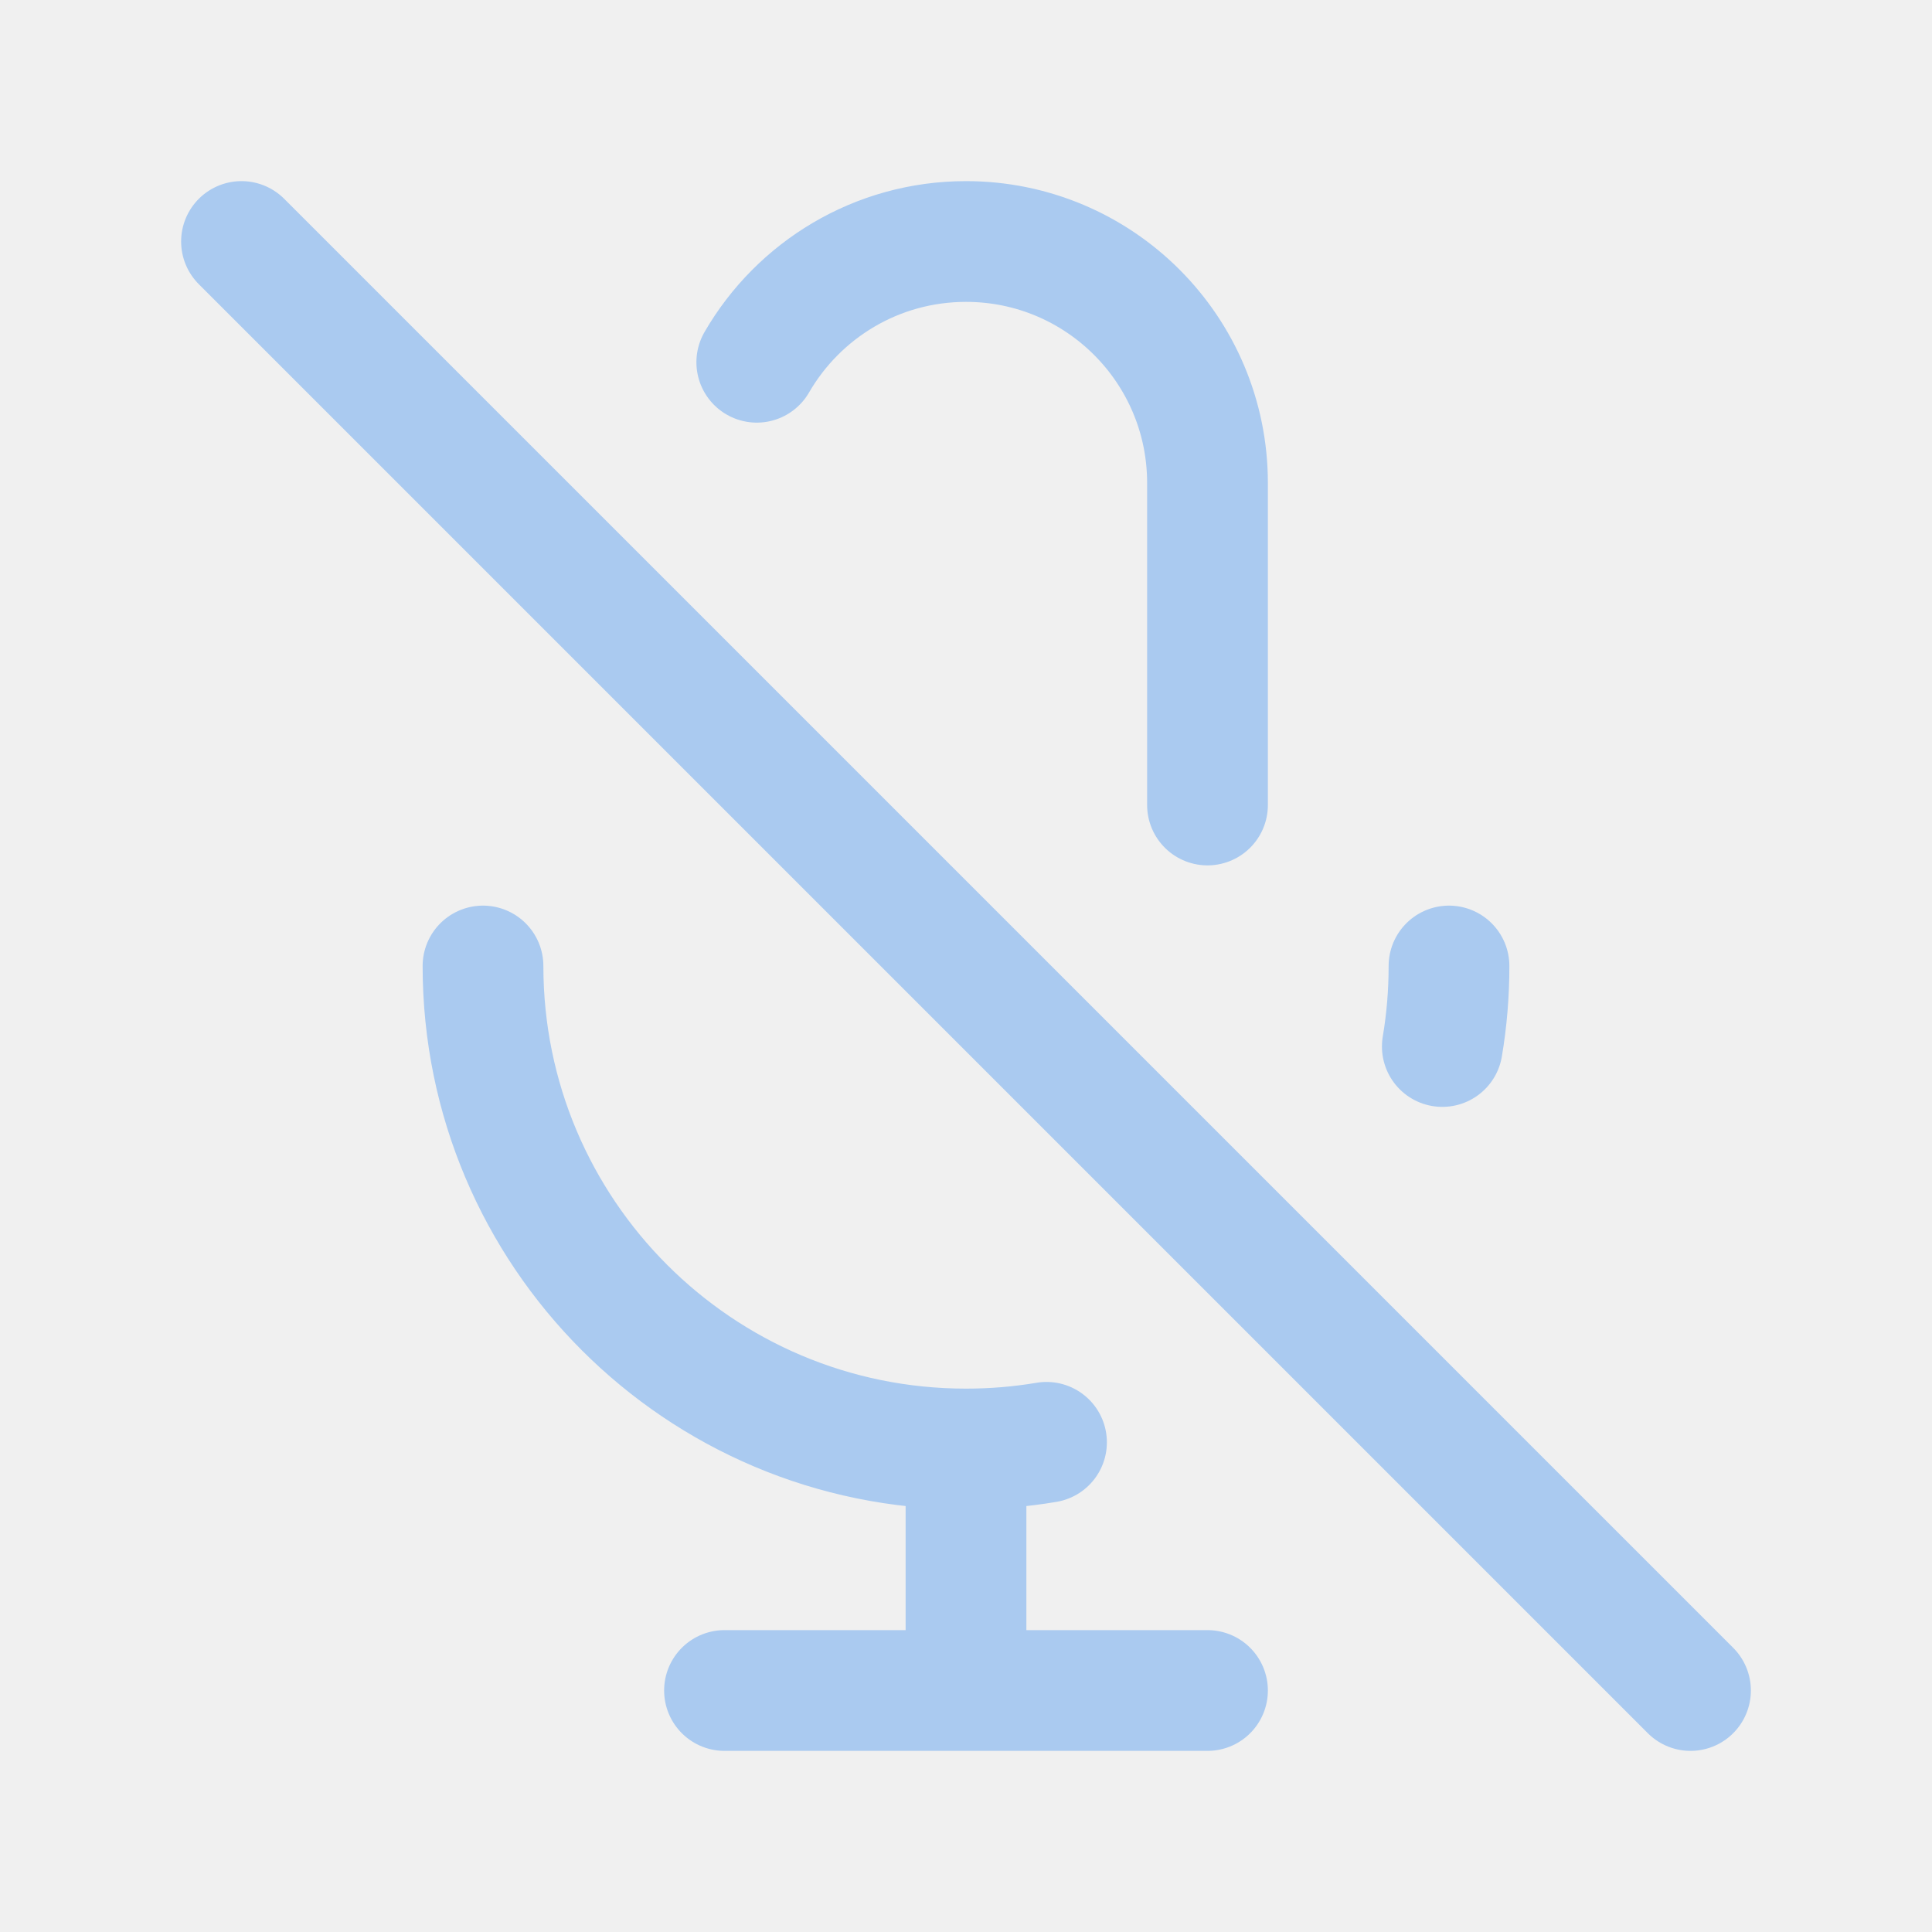
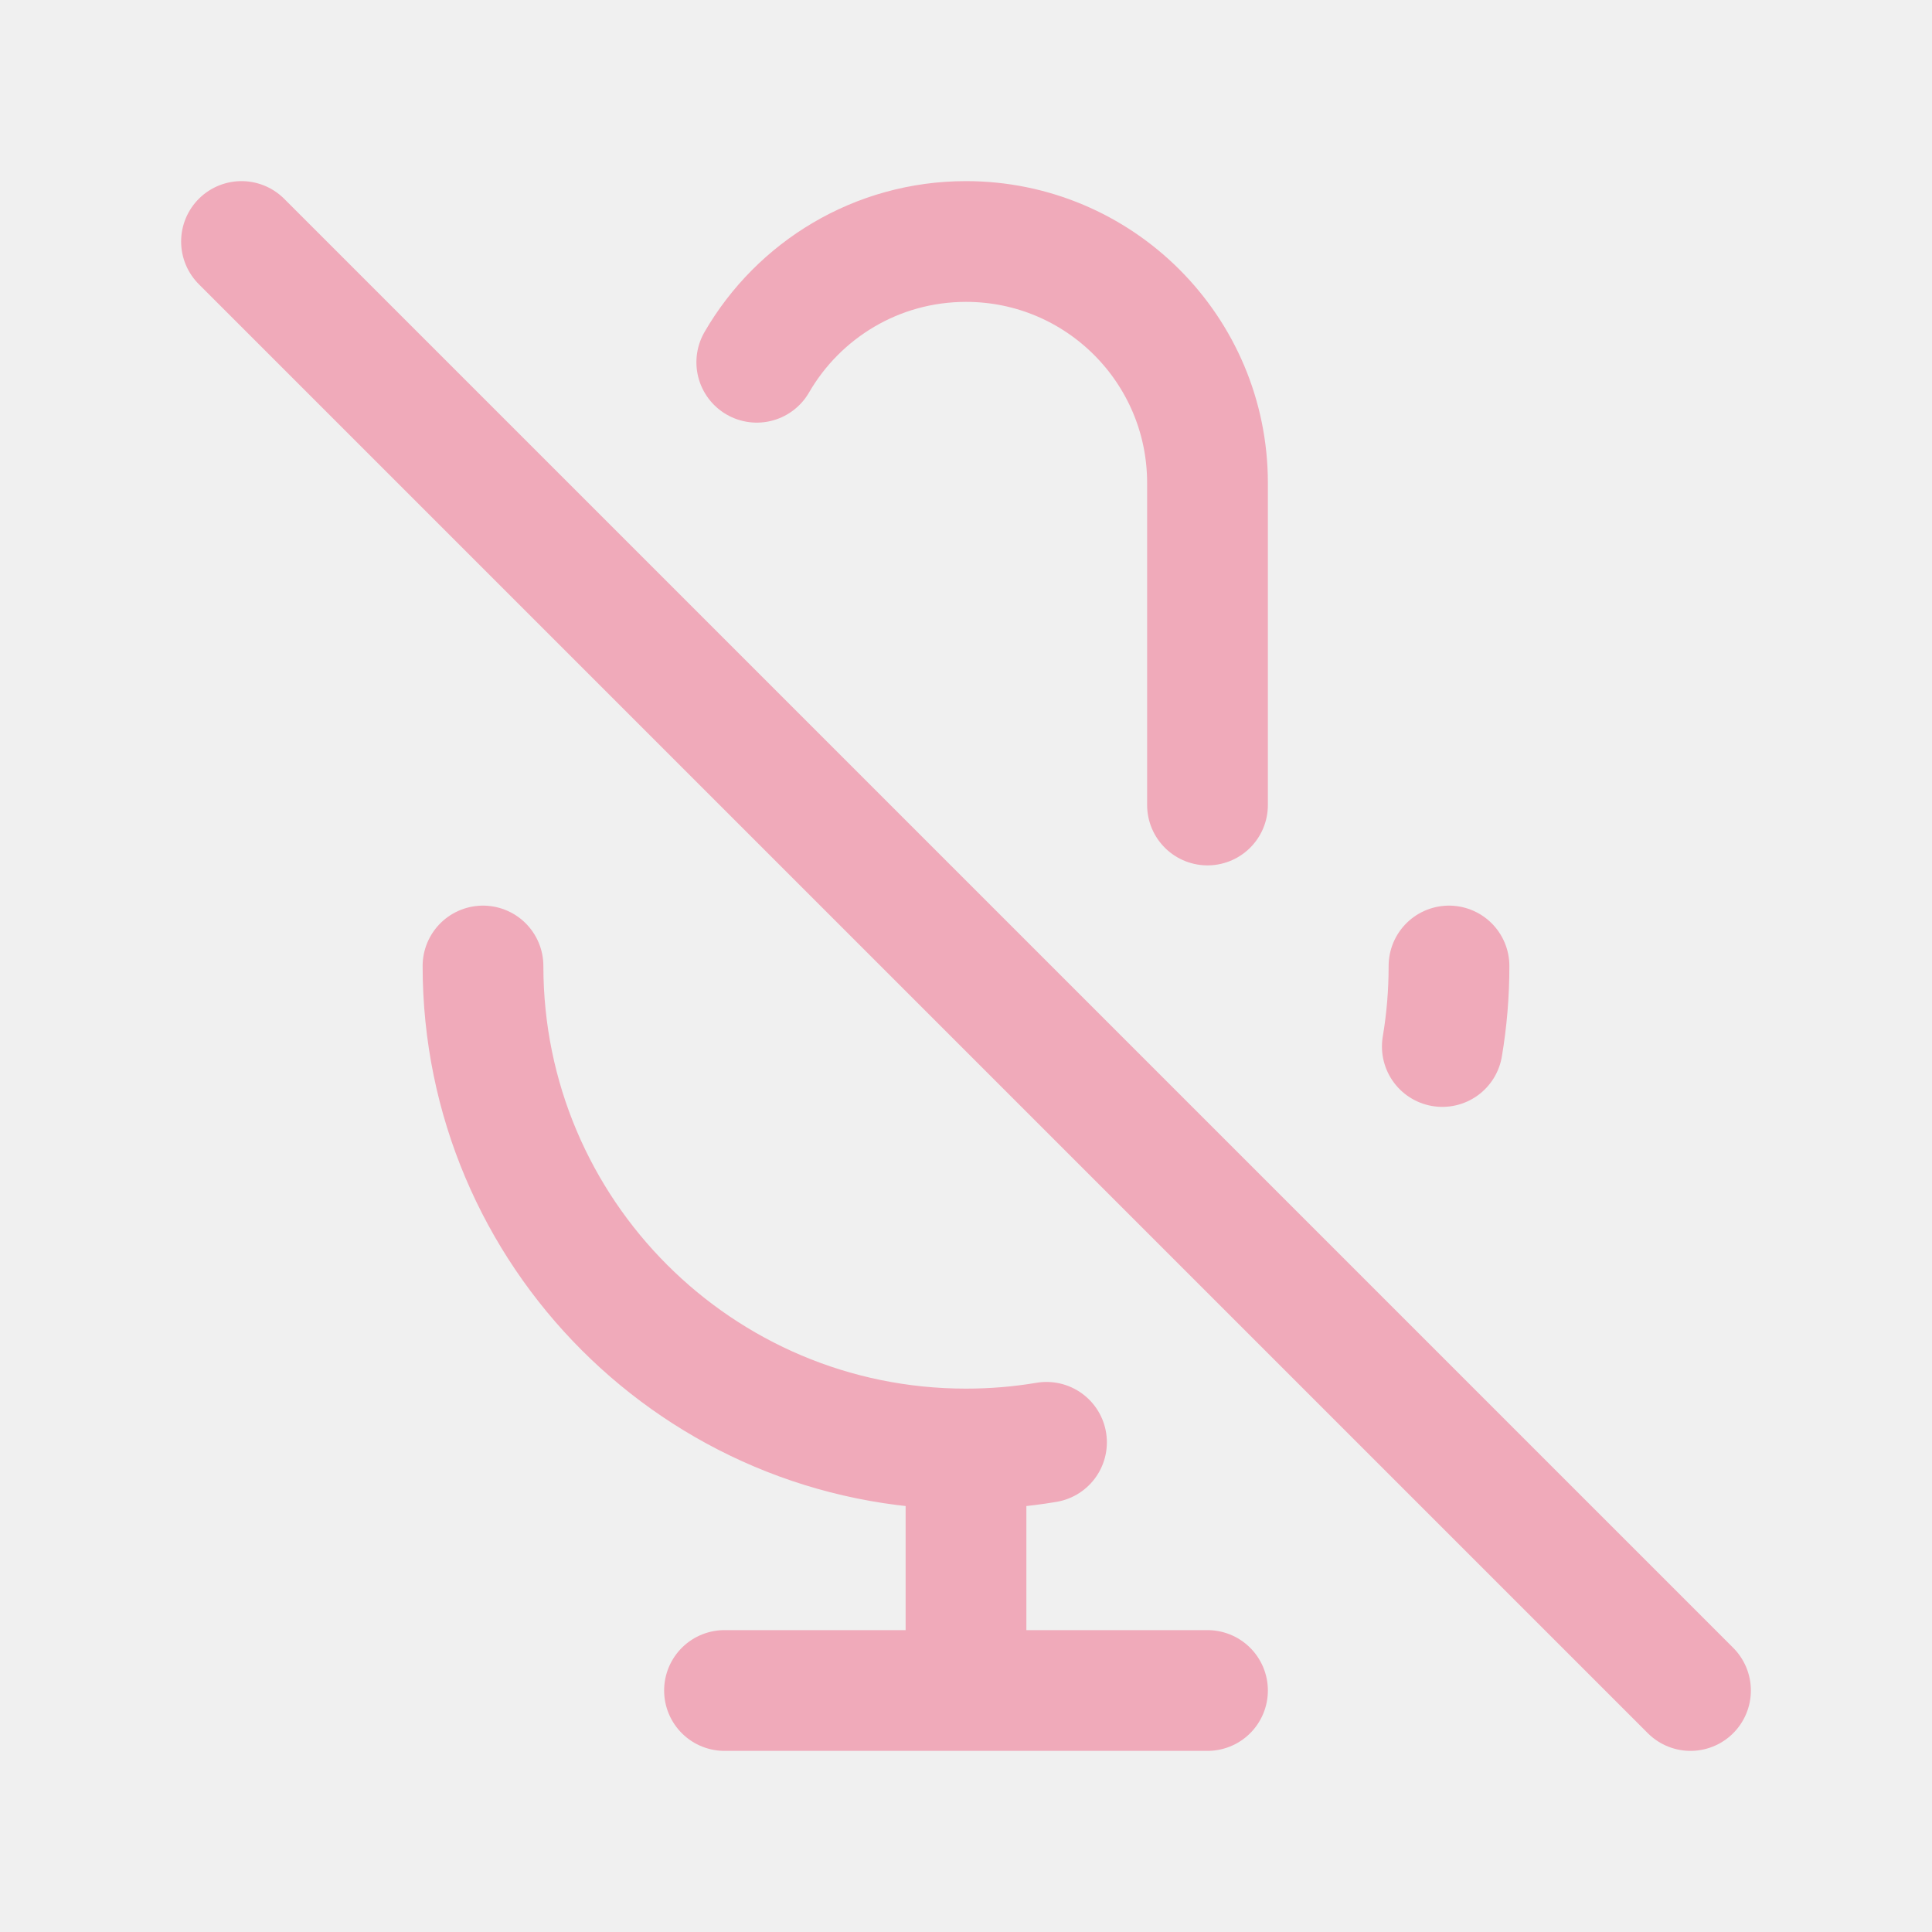
<svg width="120px" height="120px" viewBox="0 0 24 24" fill="none">
  <g id="bgCarrier" stroke-width="0" />
  <g id="tracerCarrier" stroke-linecap="round" stroke-linejoin="round" />
  <g id="iconCarrier">
-     <path d="M9.401 4.5C9.92 3.603 10.89 3 12 3C13.657 3 15 4.343 15 6V10M18 12C18 12.341 17.972 12.675 17.917 13M3 3L21 21M12 18C8.686 18 6 15.314 6 12M12 18C12.341 18 12.675 17.972 13 17.917M12 18V21M12 21H15M12 21H9" stroke="#AACAF0" stroke-width="1.5" stroke-linecap="round" stroke-linejoin="round" style="--darkreader-inline-stroke: #ffffff;" data-darkreader-inline-stroke="" />
+     <path d="M9.401 4.5C9.92 3.603 10.89 3 12 3C13.657 3 15 4.343 15 6V10M18 12C18 12.341 17.972 12.675 17.917 13M3 3L21 21M12 18C8.686 18 6 15.314 6 12M12 18C12.341 18 12.675 17.972 13 17.917M12 18V21M12 21H15M12 21H9" stroke="#F0AABA" stroke-width="1.5" stroke-linecap="round" stroke-linejoin="round" style="--darkreader-inline-stroke: #ffffff;" data-darkreader-inline-stroke="" />
  </g>
</svg>
